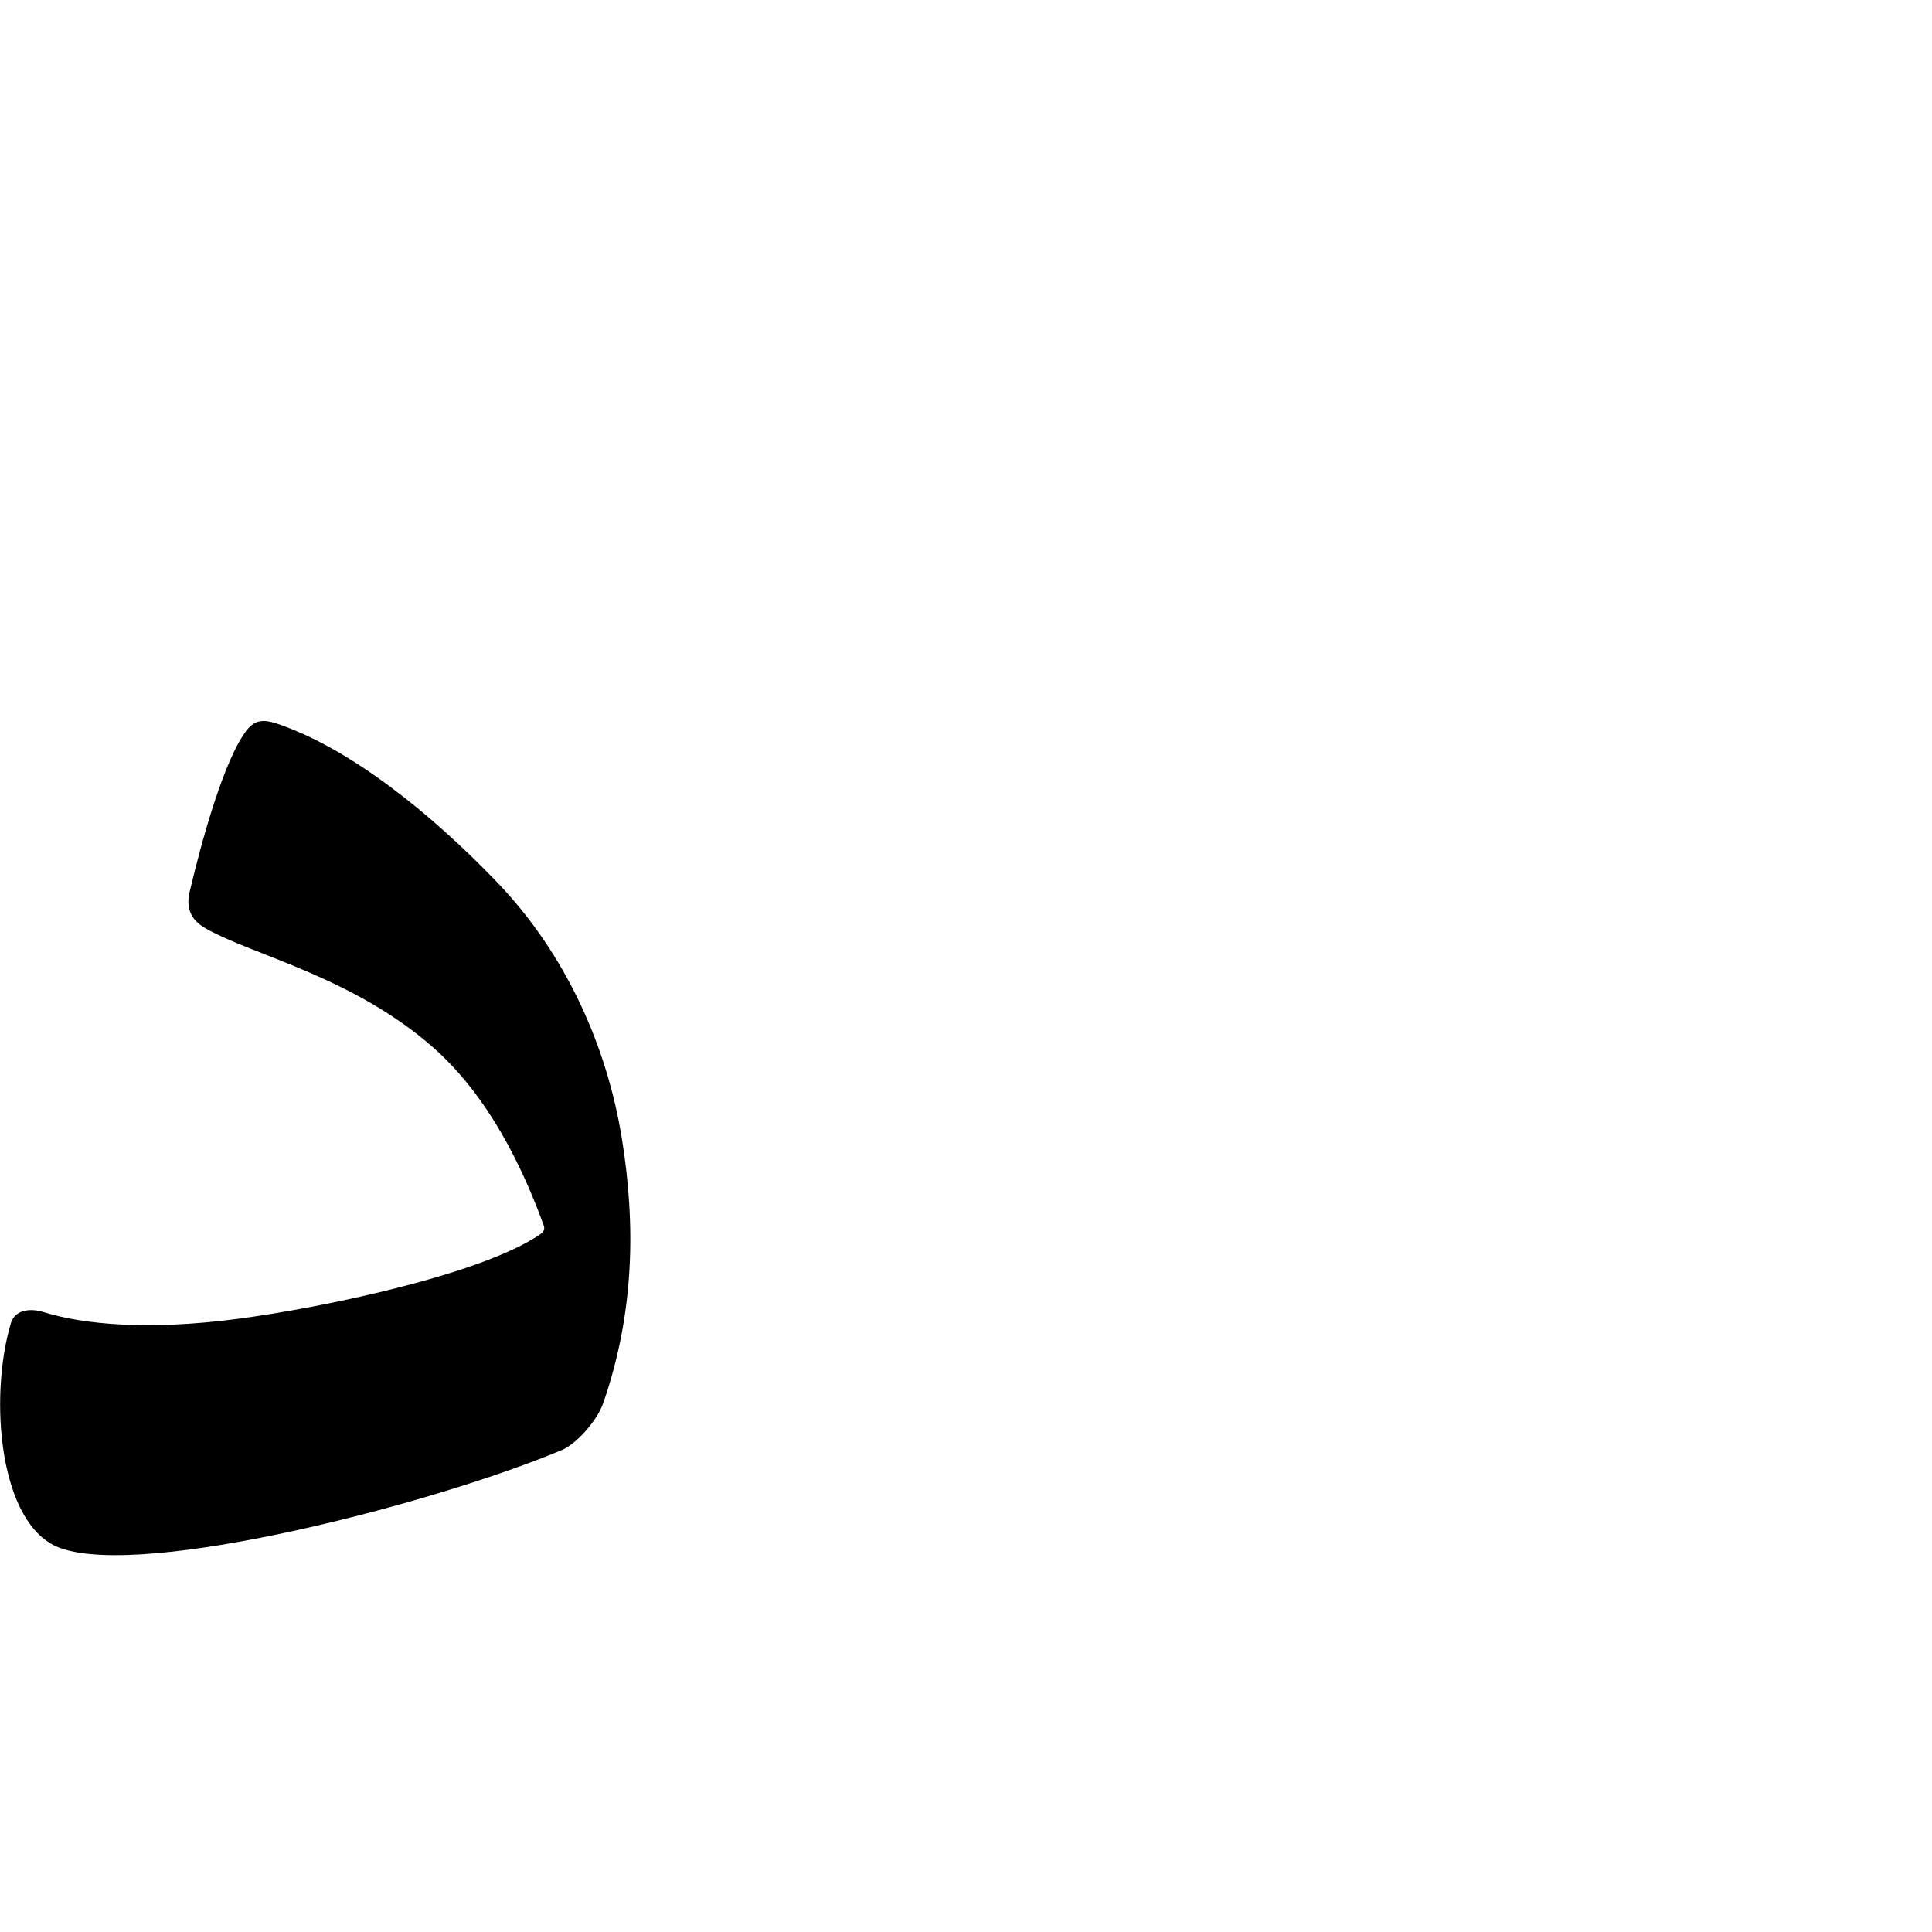
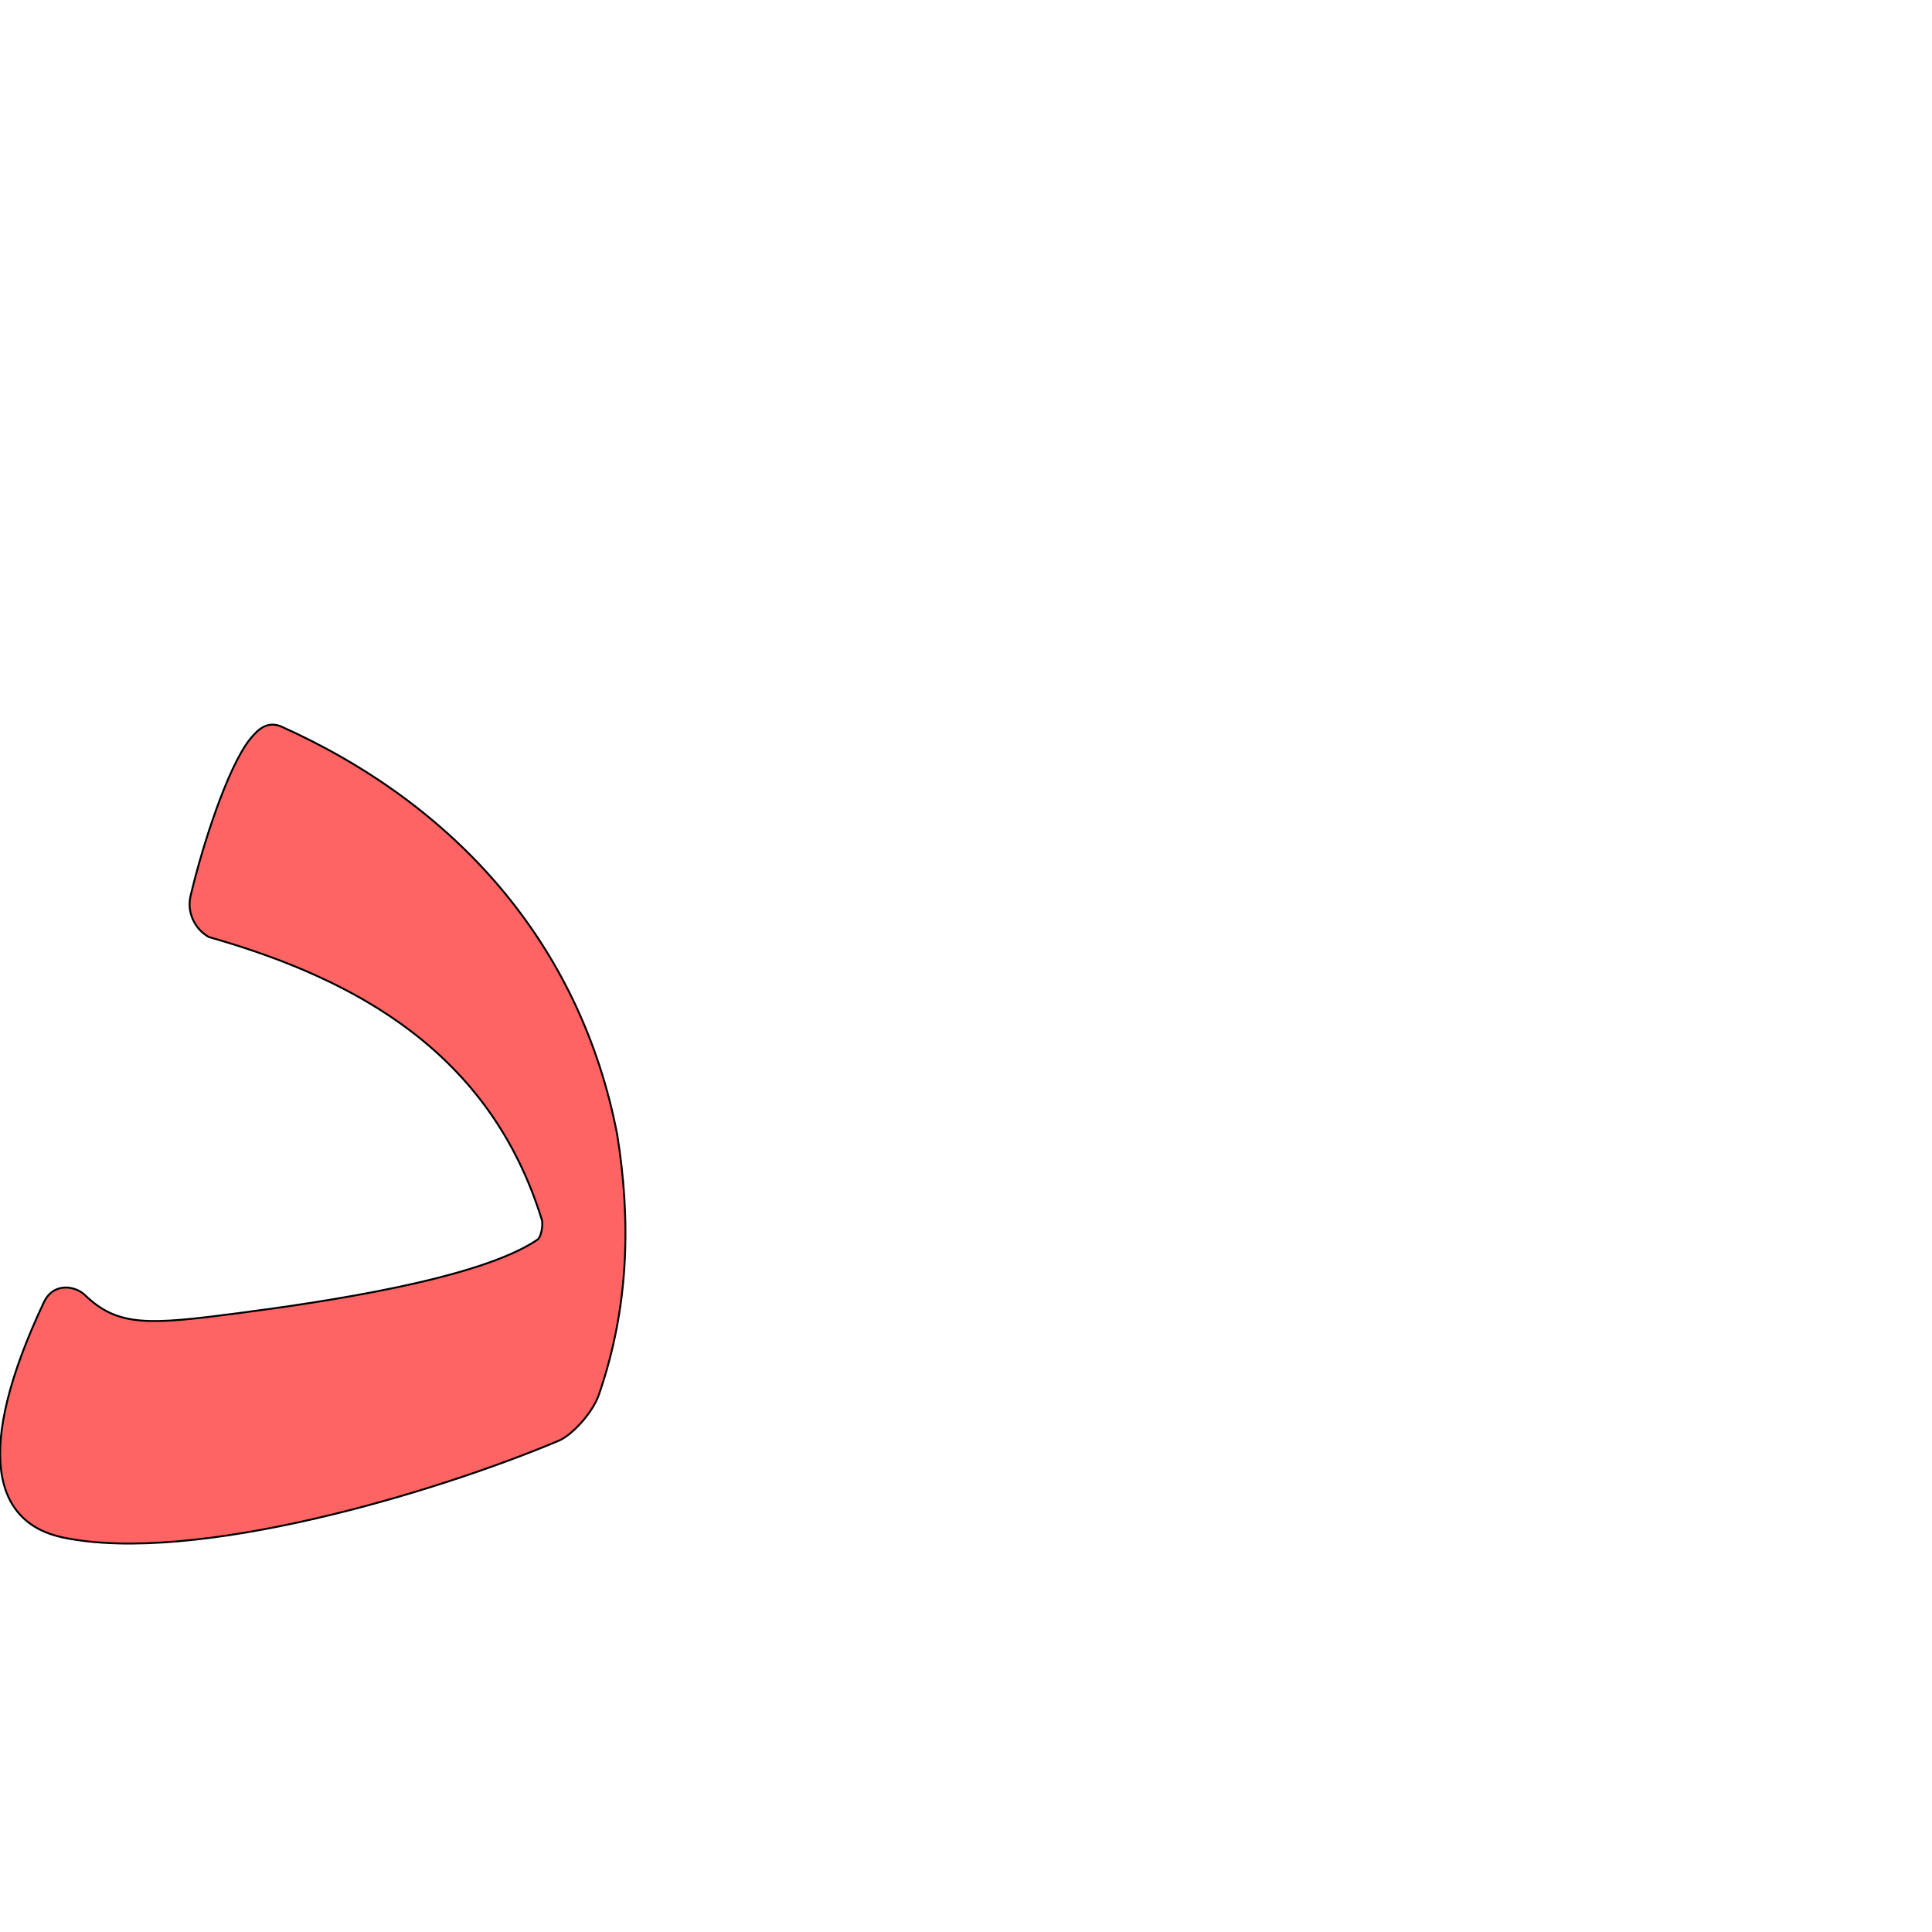
<svg xmlns="http://www.w3.org/2000/svg" version="1.0" width="1000" height="1000" id="svg5496">
  <defs id="defs5498">
    </defs>
  <g id="layer1" />
-   <path style="fill:#000000;fill-rule:evenodd;stroke:#000000;stroke-width:1px;stroke-linecap:butt;stroke-linejoin:miter;stroke-opacity:1" d="M 128.5,377.769 C 116.672,392.288 104.672,435.999 98.66,461.685 C 96.661,470.224 99.372,475.931 106.724,480.122 C 130.911,493.909 182.86,505.092 224.576,541.817 C 247.6,562.088 266.838,592.724 281.889,634.048 C 282.773,636.474 281.679,638.063 279.679,639.423 C 249.007,660.28 166.633,677.454 122.723,683.188 C 76.282,689.252 42.774,685.988 22.401,679.614 C 15.953,677.597 8.105,678.245 6.098,685.032 C -5.369,723.802 0.072,789.156 31.045,800.665 C 74.758,816.908 226.001,777.307 290.842,749.967 C 297.656,747.088 308.506,735.523 311.841,725.855 C 327.739,679.779 328.621,634.422 321.428,589.629 C 313.762,541.892 292.518,494.039 256.867,456.925 C 223.157,421.831 182.296,388.821 144.923,375.61 C 138.253,373.252 133.04,372.196 128.5,377.769 z" id="path2396" />
+   <path style="fill:#ff0000;fill-opacity:0.608;fill-rule:evenodd;stroke:#000000;stroke-width:0.988px;stroke-linecap:butt;stroke-linejoin:miter;stroke-opacity:1" d="m 129.577,382.382 c -11.686,14.345 -25.018,56.058 -30.959,81.437 -1.975,8.437 2.179,17.027 9.443,21.168 77.488,22.061 145.712,60.425 172.332,146.183 0.873,2.397 -0.207,9.131 -2.183,10.475 -30.305,20.607 -111.694,32.411 -155.078,38.076 -45.886,5.992 -62.025,7.193 -79.203,-9.432 -4.797,-4.643 -16.193,-6.927 -21.273,3.878 -36.131,76.842 -26.063,114.062 9.894,121.627 67.719,14.247 192.626,-23.074 256.689,-50.091 6.734,-2.84 17.452,-14.272 20.748,-23.823 15.708,-45.525 16.58,-90.34 9.472,-134.597 -18.958,-98.647 -83.703,-170.966 -174.393,-211.459 -6.591,-2.33 -11.003,1.053 -15.489,6.56 z" id="path2396-8" />
</svg>
